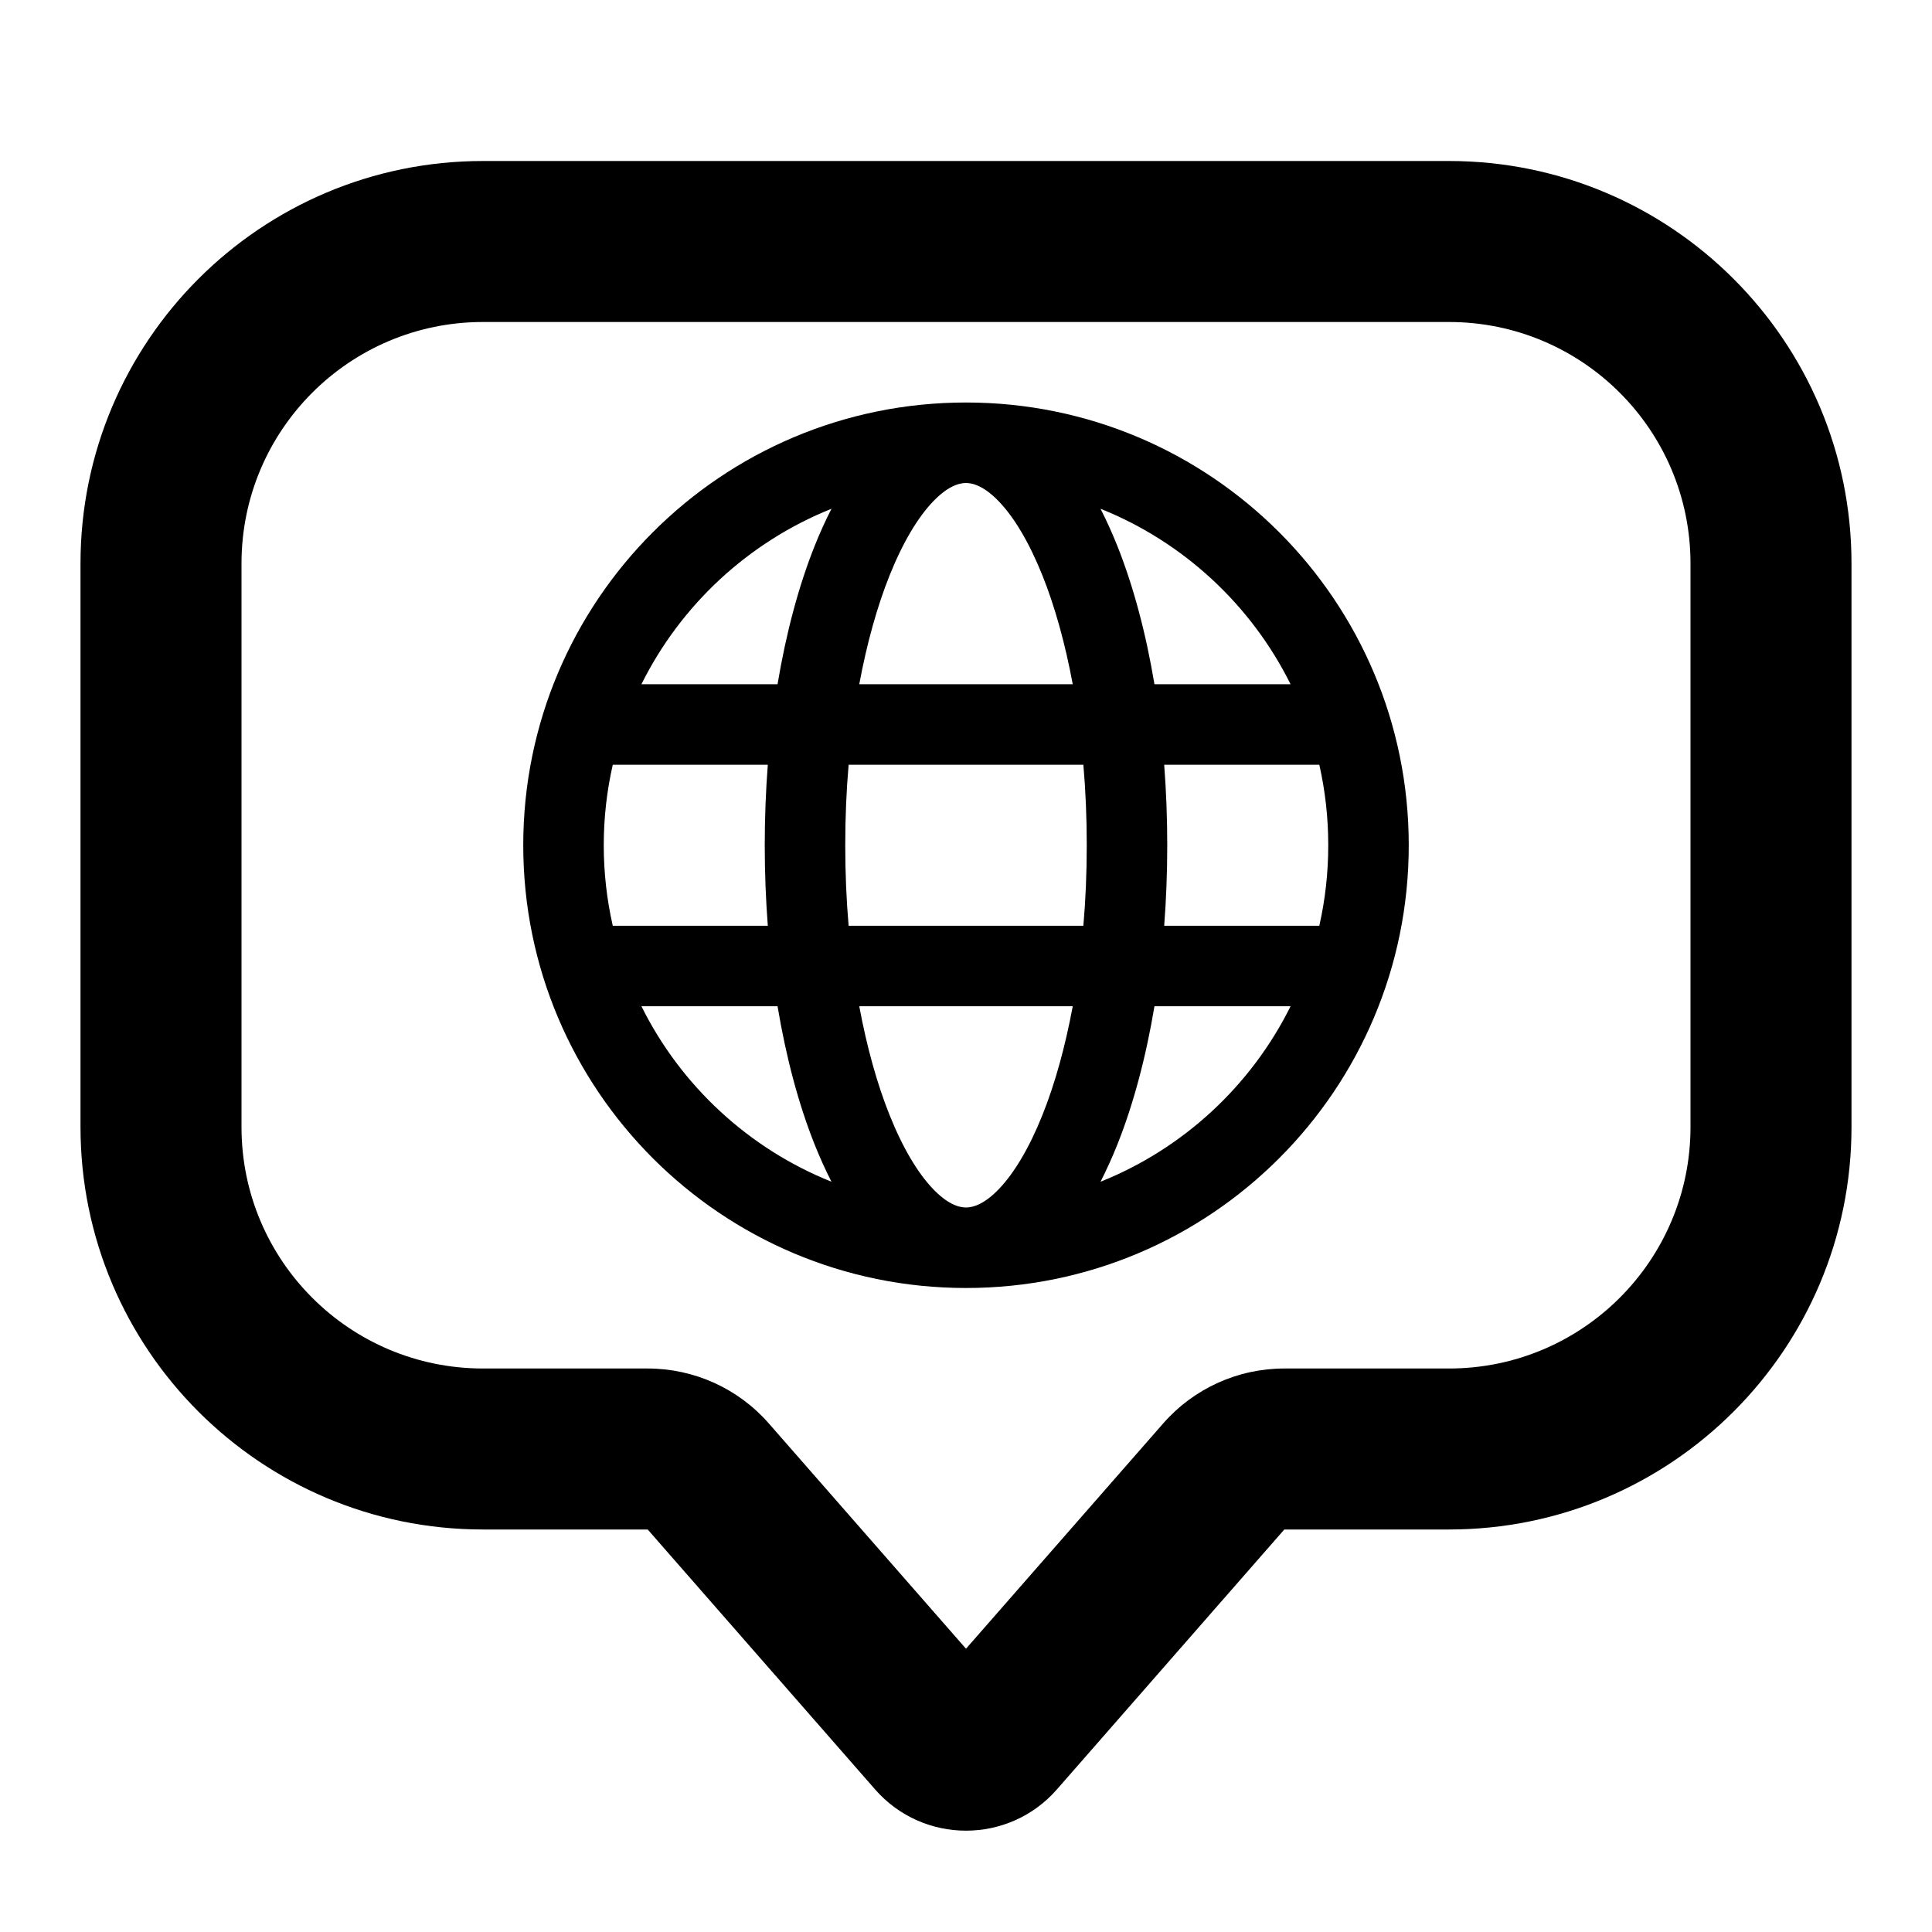
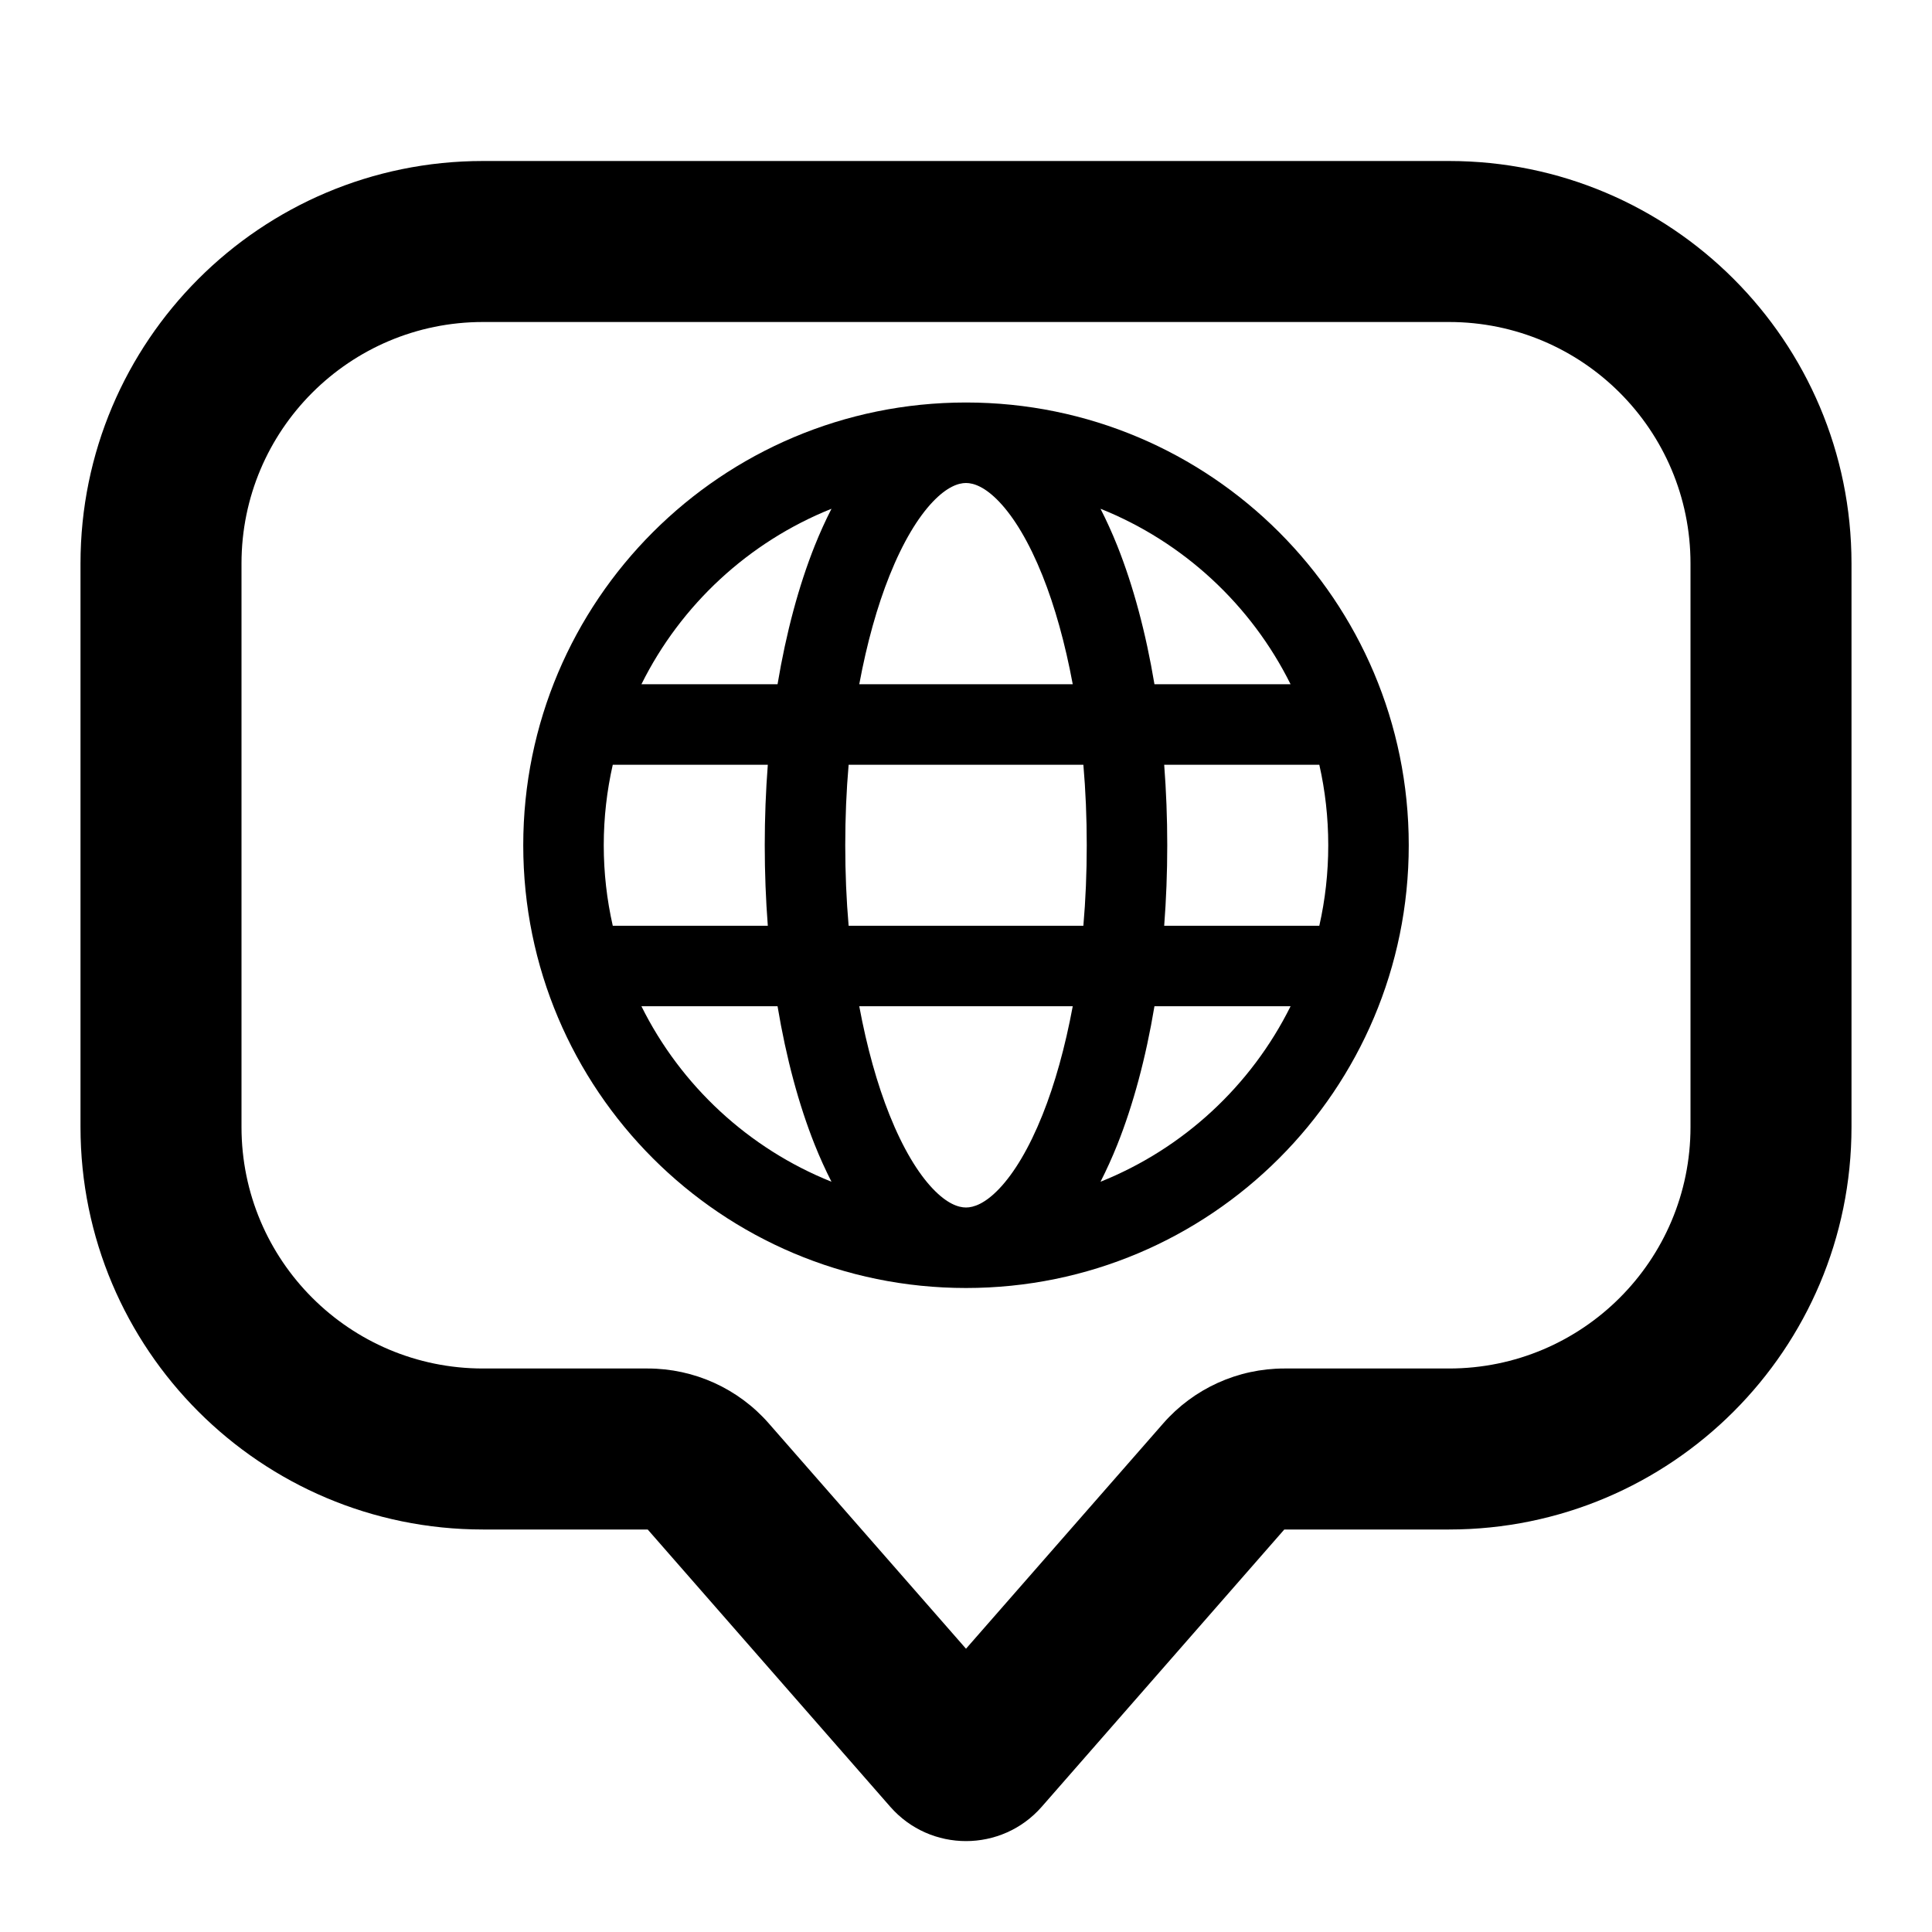
<svg xmlns="http://www.w3.org/2000/svg" viewBox="0 0 24 24" fill="currentColor">
  <path fill-rule="evenodd" clip-rule="evenodd" d="M17.5 10.5C17.5 13.538 15.038 16 12 16C8.962 16 6.5 13.538 6.5 10.5C6.5 7.462 8.962 5 12 5C15.038 5 17.5 7.462 17.5 10.5ZM12.95 13.85C12.783 14.267 12.597 14.572 12.415 14.764C12.235 14.954 12.094 15 12 15C11.906 15 11.765 14.954 11.585 14.764C11.403 14.572 11.217 14.267 11.05 13.85C10.897 13.468 10.769 13.011 10.674 12.5H13.326C13.231 13.011 13.103 13.468 12.95 13.85ZM10.329 14.68C9.3 14.268 8.458 13.487 7.968 12.5H9.659C9.766 13.141 9.923 13.725 10.121 14.221C10.185 14.381 10.255 14.535 10.329 14.68ZM7.612 9.5C7.539 9.822 7.5 10.156 7.5 10.5C7.5 10.844 7.539 11.178 7.612 11.5H9.538C9.513 11.175 9.5 10.841 9.5 10.5C9.5 10.159 9.513 9.825 9.538 9.5H7.612ZM13.5 10.5C13.5 10.155 13.486 9.821 13.458 9.5H10.542C10.514 9.821 10.5 10.155 10.5 10.5C10.5 10.845 10.514 11.179 10.542 11.5H13.458C13.486 11.179 13.5 10.845 13.5 10.5ZM12 6C12.094 6 12.235 6.046 12.415 6.236C12.597 6.428 12.783 6.733 12.95 7.15C13.103 7.532 13.231 7.989 13.326 8.5H10.674C10.769 7.989 10.897 7.532 11.05 7.15C11.217 6.733 11.403 6.428 11.585 6.236C11.765 6.046 11.906 6 12 6ZM10.329 6.32C10.255 6.465 10.185 6.619 10.121 6.779C9.923 7.275 9.766 7.859 9.659 8.5H7.968C8.458 7.513 9.3 6.732 10.329 6.32ZM13.879 6.779C13.815 6.619 13.745 6.465 13.671 6.32C14.7 6.732 15.542 7.513 16.032 8.5H14.341C14.234 7.859 14.077 7.275 13.879 6.779ZM16.5 10.5C16.5 10.844 16.462 11.178 16.389 11.5H14.462C14.487 11.175 14.5 10.841 14.5 10.5C14.5 10.159 14.487 9.825 14.462 9.5H16.389C16.462 9.822 16.5 10.156 16.5 10.5ZM13.671 14.68C13.745 14.535 13.815 14.381 13.879 14.221C14.077 13.725 14.234 13.141 14.341 12.5H16.032C15.542 13.487 14.7 14.268 13.671 14.68Z" fill="currentColor" />
-   <path fill-rule="evenodd" clip-rule="evenodd" d="M1 7C1 4.239 3.239 2 6 2H18C20.761 2 23 4.239 23 7V14C23 16.761 20.761 19 18 19H15.954L13.129 22.229C12.531 22.912 11.469 22.912 10.871 22.229L8.046 19H6C3.239 19 1 16.761 1 14V7ZM6 4C4.343 4 3 5.343 3 7V14C3 15.657 4.343 17 6 17H8.046C8.623 17 9.172 17.249 9.551 17.683L12 20.481L14.449 17.683C14.828 17.249 15.377 17 15.954 17H18C19.657 17 21 15.657 21 14V7C21 5.343 19.657 4 18 4H6Z" fill="currentColor" />
+   <path fill-rule="evenodd" clip-rule="evenodd" d="M1 7C1 4.239 3.239 2 6 2H18C20.761 2 23 4.239 23 7V14C23 16.761 20.761 19 18 19H15.954L12.941 22.444C12.443 23.013 11.557 23.013 11.059 22.444L8.046 19H6C3.239 19 1 16.761 1 14V7ZM6 4C4.343 4 3 5.343 3 7V14C3 15.657 4.343 17 6 17H8.046C8.623 17 9.172 17.249 9.551 17.683L12 20.481L14.449 17.683C14.828 17.249 15.377 17 15.954 17H18C19.657 17 21 15.657 21 14V7C21 5.343 19.657 4 18 4H6Z" fill="currentColor" />
</svg>
